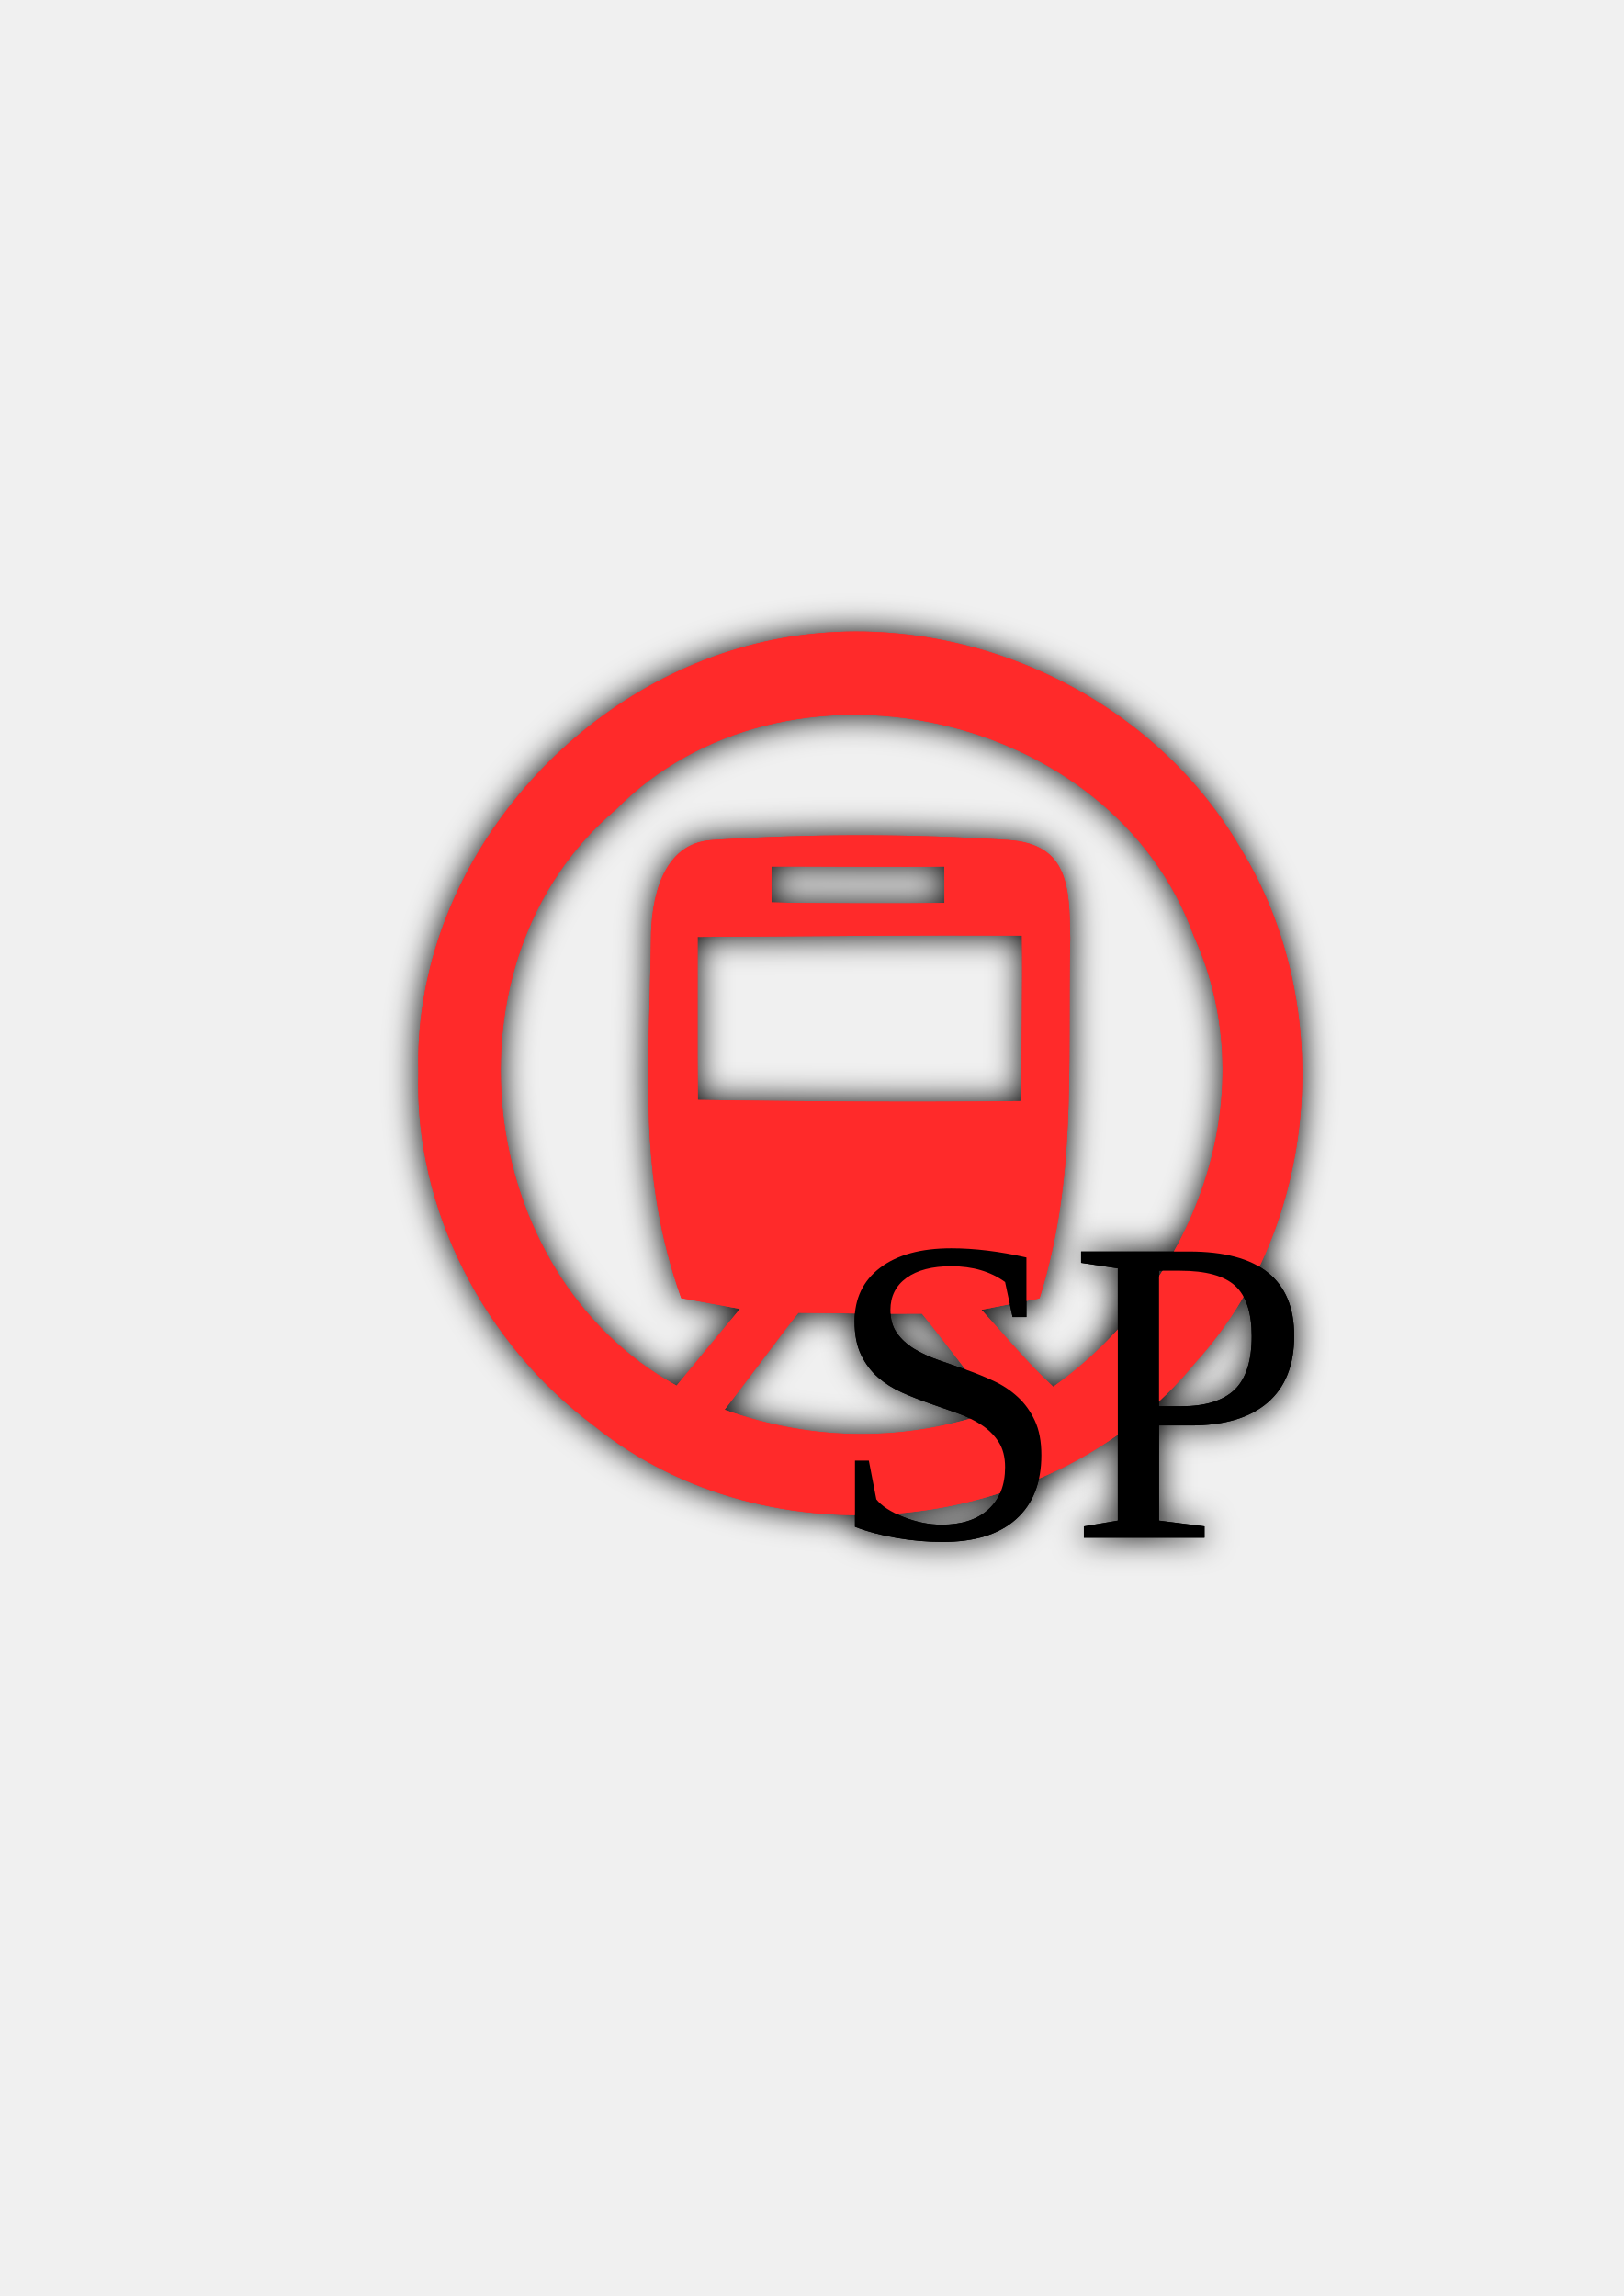
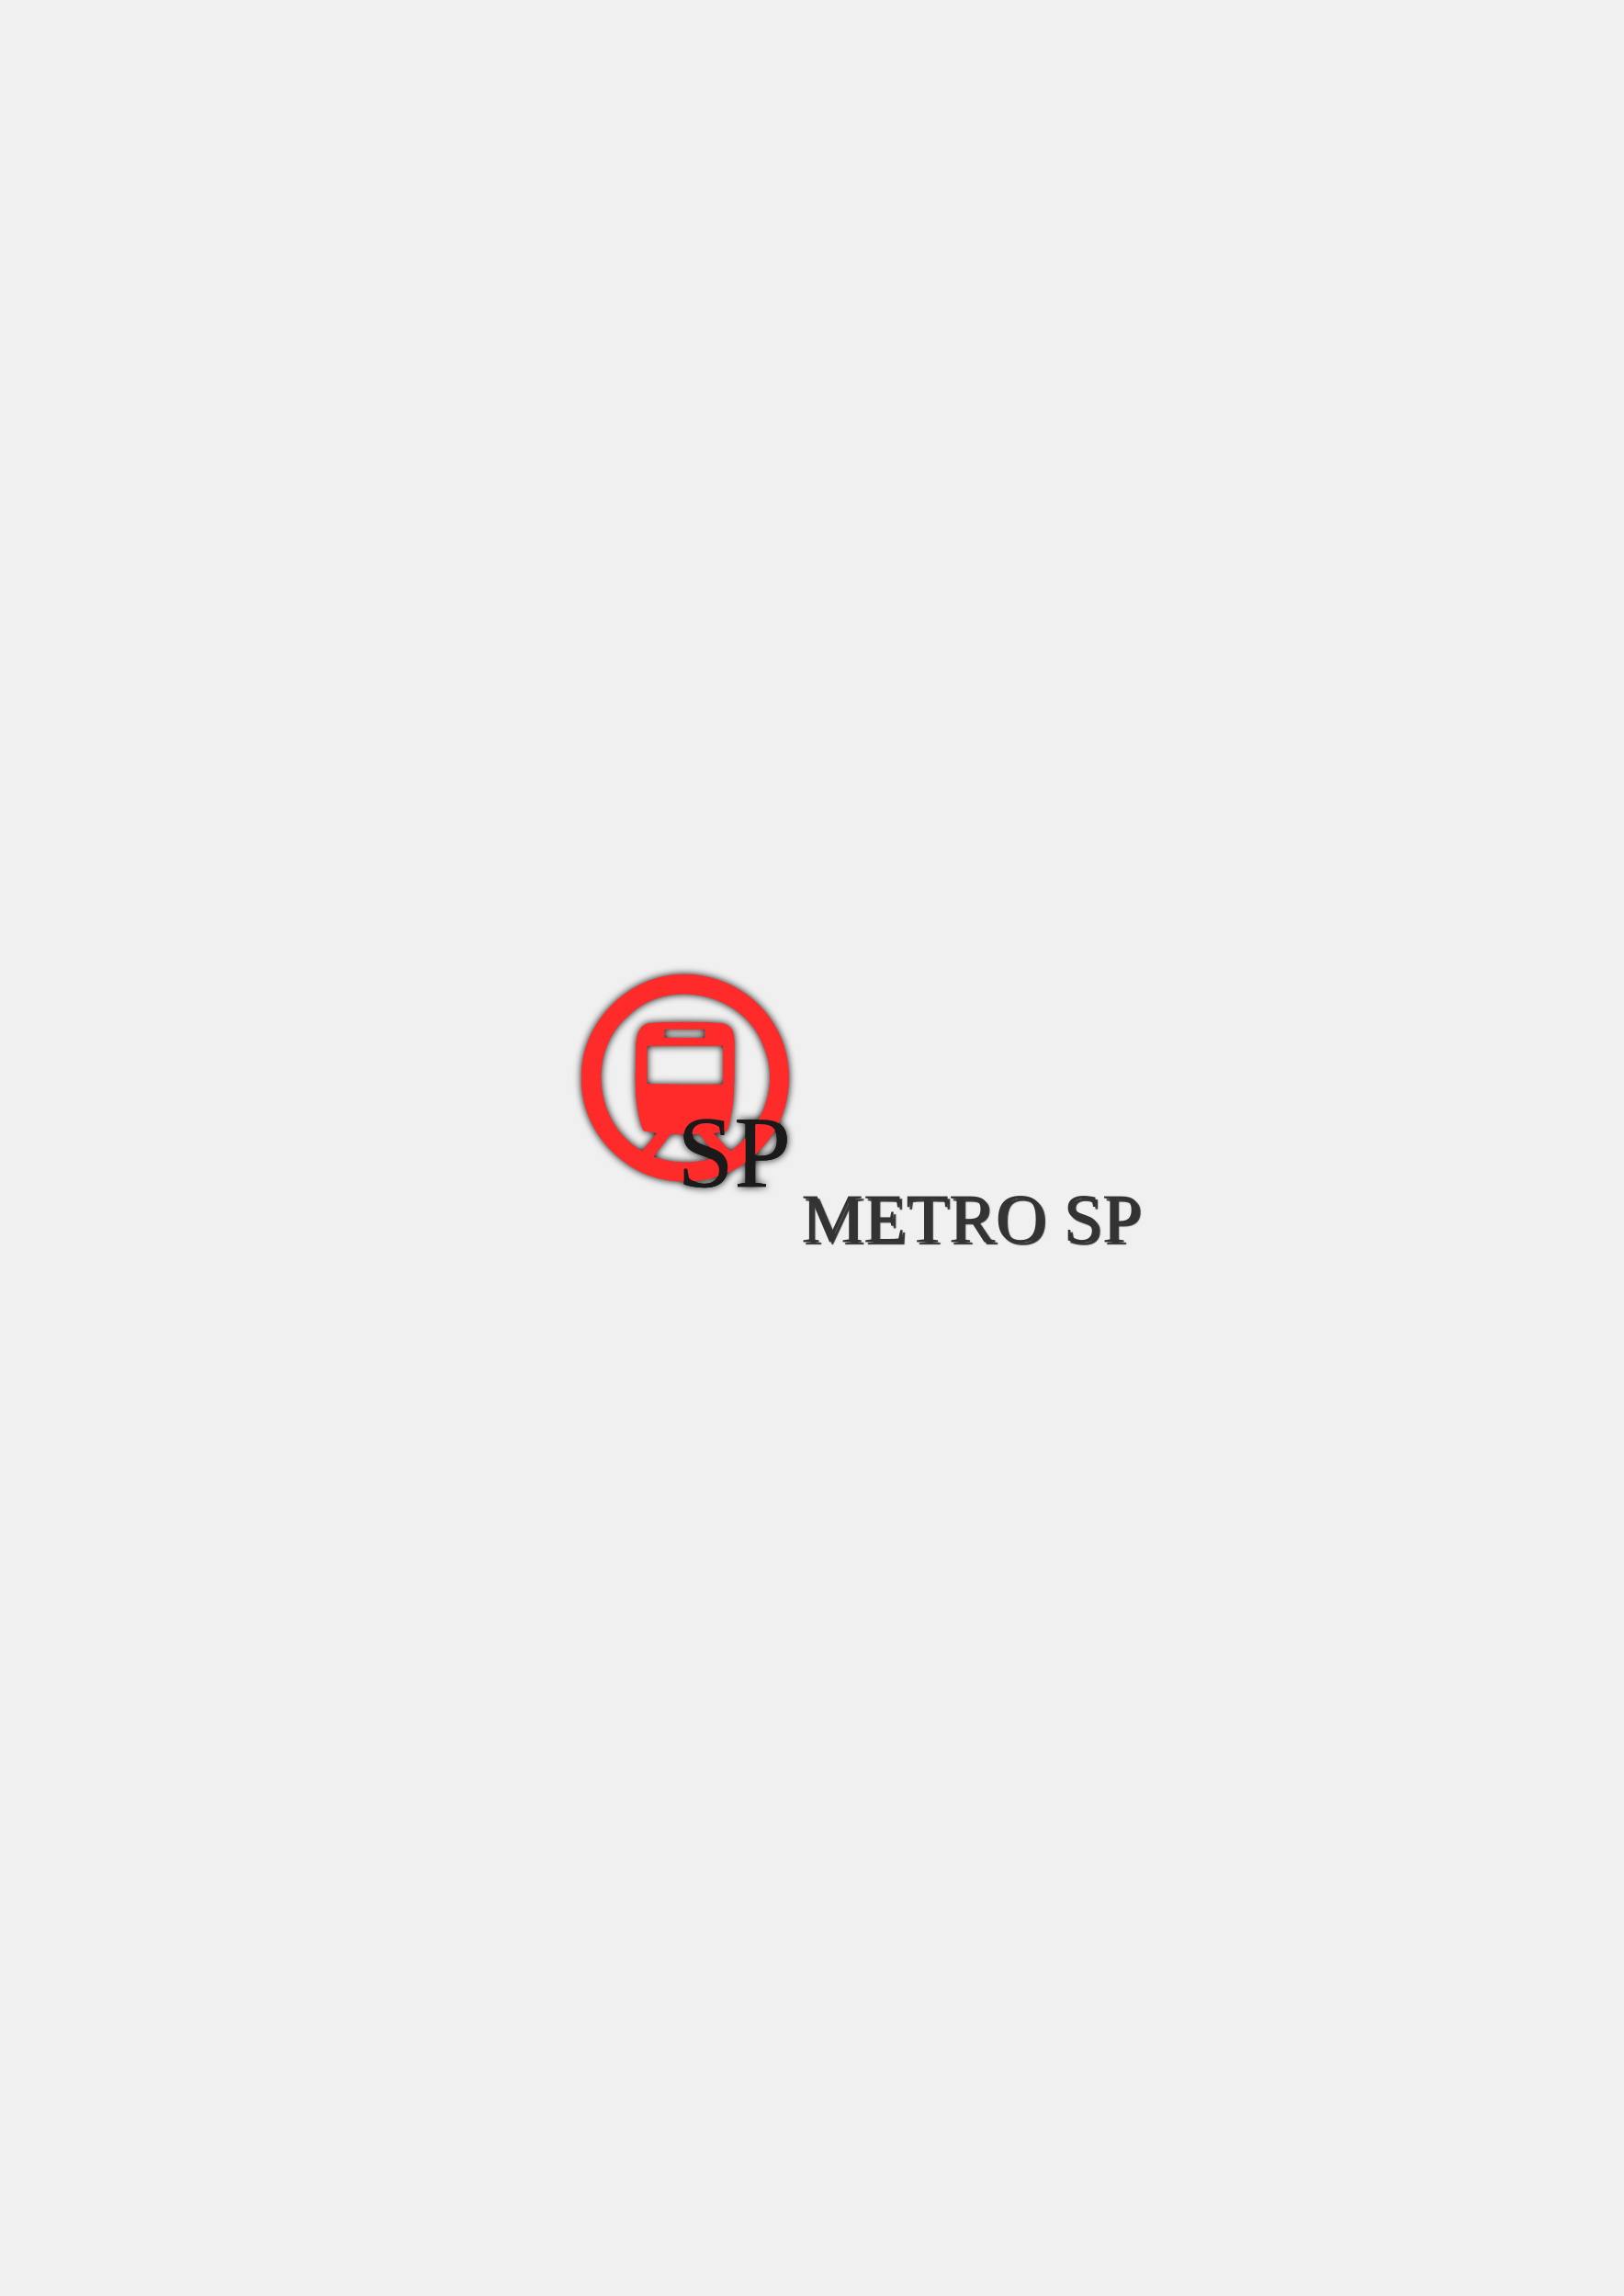
<svg xmlns="http://www.w3.org/2000/svg" width="744.094" height="1052.362" viewBox="0 0 773.858 926.079" version="1.0" id="svg2">
  <defs id="defs21">
    <filter id="filter4003">
      <feGaussianBlur stdDeviation="0.72" id="feGaussianBlur4005" />
    </filter>
    <filter id="filter4007" x="-0.079" width="1.157" y="-0.151" height="1.302">
      <feGaussianBlur stdDeviation="7.576" id="feGaussianBlur4009" />
+     </filter>
+     <filter id="filter4663">
+       <feGaussianBlur stdDeviation="0.707" id="feGaussianBlur4665" />
    </filter>
  </defs>
  <g id="g3180" transform="matrix(1.300208,0,0,1.298415,-9.14197,1035.887)">
    <path d="m 15.96,10.06 c 7.64,-7.75 22.45,-4.55 26.15,5.7 3.33,7.33 -0.03,15.95 -6.35,20.45 -1.17,-1.08 -2.18,-2.32 -3.25,-3.49 0.66,-0.13 1.97,-0.39 2.63,-0.52 2.045,-5.306 0.762,-10.648 1.482,-16.254 C 36.515,14.171 36.47,11.62 33.74,11.43 c -4.46,-0.29 -8.96,-0.29 -13.42,0 -2.24,0.14 -2.98,2.67 -2.76,4.56 0.3,5.4 -0.89,11.09 1.37,16.2 0.66,0.12 1.99,0.37 2.66,0.49 C 20.63,33.84 19.67,35 18.72,36.16 9.51,31.09 7.91,16.89 15.96,10.06 z" id="path3182" style="fill:#ffffff" />
    <path d="m 22.99,14.16 c 0.86,-3.17 7.824,-4.08 7.84,-1.53 l 0.01,1.58 c -2.62,0.05 -5.24,0.05 -7.85,-0.05 z" id="path3184" style="fill:#ffffff" />
    <path d="m 19.386,15.513 c 5.051,-0.418 10.113,0.063 15.164,-0.063 0.331,2.633 0.342,5.308 -0.01,7.93 -5.041,-0.042 -10.092,0.021 -15.143,-0.053 -0.135,-2.601 -0.135,-5.213 -0.01,-7.814 z" id="path3186" style="fill:#ffffff" />
    <path d="m 20.01,28.03 c 0.51,-0.4 1.53,-1.21 2.04,-1.61 1.13,0.97 1.24,1.97 0.32,2.99 -1.09,0.34 -1.63,-0.84 -2.36,-1.38 z" id="path3188" style="fill:#ffffff" />
    <path d="m 20.501,37.464 c 0.675,-1.662 1.35,-3.323 2.036,-4.985 2.943,0.041 5.876,0.021 8.819,-0.021 0.717,1.662 1.435,3.323 2.131,5.026 -4.209,3.016 -8.787,2.954 -12.986,-0.021 z" id="path3190" style="fill:#ffffff" />
  </g>
  <rect style="fill:#ffffff;fill-opacity:1;fill-rule:nonzero;stroke:none" id="rect3196" width="19.202" height="10.488" x="16.367" y="1056.218" />
  <rect style="fill:#ffffff;fill-opacity:1;fill-rule:nonzero;stroke:none" id="rect3198" width="10.253" height="2.451" x="20.748" y="1052.215" />
  <path style="fill:#ffffff;fill-opacity:1;fill-rule:nonzero;stroke:none" id="path3200" d="m 34.101,28.276 a 1.541,1.553 0 1 1 -3.083,0 1.541,1.553 0 1 1 3.083,0 z" transform="matrix(1.300208,0,0,1.298415,-9.545895,1035.67)" />
  <path transform="matrix(1.300208,0,0,1.298415,-23.03077,1035.67)" d="m 34.101,28.276 a 1.541,1.553 0 1 1 -3.083,0 1.541,1.553 0 1 1 3.083,0 z" id="path3202" style="fill:#ffffff;fill-opacity:1;fill-rule:nonzero;stroke:none" />
-   <g style="fill:#000000;fill-opacity:1;filter:url(#filter4003)" transform="matrix(10.53583,0,0,10.51753,125.2264,196.0235)" id="g3011">
-     <path style="fill:#000000;fill-opacity:1" id="path3013" d="m 21.5,2.75 c 8.53,-2.54 18.3,1.38 22.74,9.07 4.34,7.08 3.57,17.09 -2.05,23.29 -6.42,7.91 -19.28,9.27 -27.2,2.87 C 10.05,34.29 6.84,28.18 7.04,21.96 6.81,13.25 13.25,5.17 21.5,2.75 m -5.54,7.31 c -8.05,6.83 -6.45,21.03 2.76,26.1 0.95,-1.16 1.91,-2.32 2.87,-3.48 -0.67,-0.12 -2,-0.37 -2.66,-0.49 -1.973,-5.588 -1.452,-10.298 -1.37,-16.2 -0.005,-1.914 0.52,-4.42 2.76,-4.56 4.46,-0.29 8.96,-0.29 13.42,0 2.73,0.19 2.751,2.167 2.786,4.445 C 36.403,22.006 36.826,26.751 35.14,32.2 c -0.66,0.13 -1.97,0.39 -2.63,0.52 1.07,1.17 2.08,2.41 3.25,3.49 6.32,-4.5 9.68,-13.12 6.35,-20.45 C 38.41,5.51 23.6,2.31 15.96,10.06 m 7.054,4.196 c 1.305,0.05 6.516,0.051 7.826,0.026 L 30.83,12.63 c -1.412,0.036 -7.075,-0.007 -7.816,5.88e-4 M 19.67,15.82 c 0.008,0.414 -0.019,5.216 0.01,7.39 4.88,0.07 9.76,0.106 14.63,0.05 0.005,-2.934 0.067,-4.938 0.034,-7.5 -4.88,-0.023 -8.312,0.016 -14.674,0.06 m 1.22,21.43 c 3.98,1.45 8.32,1.48 12.31,0.01 -0.66,-0.83 -2.702,-3.554 -3.382,-4.364 -2.79,0.02 -2.798,-0.018 -5.588,-0.038 C 23.58,33.668 21.53,36.44 20.89,37.25 z" />
+   <rect style="fill:none;stroke:#000000;stroke-width:0.238px;stroke-linecap:butt;stroke-linejoin:miter;stroke-opacity:1" id="rect3009" width="186.97" height="124.554" x="897.112" y="438.905" />
+   <g id="g3834" transform="matrix(2.5,0,0,2.5,-391.6645,-814.8423)">
+     <g id="g3011" transform="matrix(0.9877343,0,0,0.9860183,260.5923,476.0921)" style="fill:#000000;fill-opacity:1;filter:url(#filter4003)">
+       <path d="m 21.5,2.75 c 8.53,-2.54 18.3,1.38 22.74,9.07 4.34,7.08 3.57,17.09 -2.05,23.29 -6.42,7.91 -19.28,9.27 -27.2,2.87 C 10.05,34.29 6.84,28.18 7.04,21.96 6.81,13.25 13.25,5.17 21.5,2.75 m -5.54,7.31 c -8.05,6.83 -6.45,21.03 2.76,26.1 0.95,-1.16 1.91,-2.32 2.87,-3.48 -0.67,-0.12 -2,-0.37 -2.66,-0.49 -1.973,-5.588 -1.452,-10.298 -1.37,-16.2 -0.005,-1.914 0.52,-4.42 2.76,-4.56 4.46,-0.29 8.96,-0.29 13.42,0 2.73,0.19 2.751,2.167 2.786,4.445 C 36.403,22.006 36.826,26.751 35.14,32.2 c -0.66,0.13 -1.97,0.39 -2.63,0.52 1.07,1.17 2.08,2.41 3.25,3.49 6.32,-4.5 9.68,-13.12 6.35,-20.45 C 38.41,5.51 23.6,2.31 15.96,10.06 m 7.054,4.196 c 1.305,0.05 6.516,0.051 7.826,0.026 L 30.83,12.63 c -1.412,0.036 -7.075,-0.007 -7.816,5.88e-4 M 19.67,15.82 c 0.008,0.414 -0.019,5.216 0.01,7.39 4.88,0.07 9.76,0.106 14.63,0.05 0.005,-2.934 0.067,-4.938 0.034,-7.5 -4.88,-0.023 -8.312,0.016 -14.674,0.06 m 1.22,21.43 c 3.98,1.45 8.32,1.48 12.31,0.01 -0.66,-0.83 -2.702,-3.554 -3.382,-4.364 -2.79,0.02 -2.798,-0.018 -5.588,-0.038 C 23.58,33.668 21.53,36.44 20.89,37.25 z" id="path3013" style="fill:#000000;fill-opacity:1" />
+     </g>
+     <text xml:space="preserve" style="font-size:208.377px;font-style:normal;font-variant:normal;font-weight:normal;font-stretch:normal;text-align:start;line-height:125%;letter-spacing:0px;word-spacing:0px;writing-mode:lr-tb;text-anchor:start;fill:#000000;fill-opacity:1;stroke:none;filter:url(#filter4007);font-family:Hemi Head 426;-inkscape-font-specification:'Hemi Head 426,'" x="393.264" y="648.914" id="text3015" transform="matrix(0.09376683,0,0,0.09373319,248.8524,457.7149)">
+       <tspan id="tspan3017" x="393.264" y="648.914">SP</tspan>
+     </text>
+     <rect y="472.933" x="262.101" height="49.92" width="49.92" id="rect2994" style="fill:none;stroke:none" />
+     <rect style="fill:none;stroke:none" id="rect2996" width="41.608" height="41.593" x="266.258" y="477.096" />
+     <rect y="478.483" x="267.645" height="38.82" width="38.834" id="rect2998" style="fill:none;stroke:none" />
+     <g style="fill:#ff2a2a;fill-opacity:1" transform="matrix(0.9877343,0,0,0.9860183,260.5923,476.0921)" id="g3192">
+       <path style="fill:#ff2a2a;fill-opacity:1" id="path3194" d="m 21.5,2.75 c 8.53,-2.54 18.3,1.38 22.74,9.07 4.34,7.08 3.57,17.09 -2.05,23.29 -6.42,7.91 -19.28,9.27 -27.2,2.87 C 10.05,34.29 6.84,28.18 7.04,21.96 6.81,13.25 13.25,5.17 21.5,2.75 m -5.54,7.31 c -8.05,6.83 -6.45,21.03 2.76,26.1 0.95,-1.16 1.91,-2.32 2.87,-3.48 -0.67,-0.12 -2,-0.37 -2.66,-0.49 -1.973,-5.588 -1.452,-10.298 -1.37,-16.2 -0.005,-1.914 0.52,-4.42 2.76,-4.56 4.46,-0.29 8.96,-0.29 13.42,0 2.73,0.19 2.751,2.167 2.786,4.445 C 36.403,22.006 36.826,26.751 35.14,32.2 c -0.66,0.13 -1.97,0.39 -2.63,0.52 1.07,1.17 2.08,2.41 3.25,3.49 6.32,-4.5 9.68,-13.12 6.35,-20.45 C 38.41,5.51 23.6,2.31 15.96,10.06 m 7.054,4.196 c 1.305,0.05 6.516,0.051 7.826,0.026 L 30.83,12.63 c -1.412,0.036 -7.075,-0.007 -7.816,5.88e-4 M 19.67,15.82 c 0.008,0.414 -0.019,5.216 0.01,7.39 4.88,0.07 9.76,0.106 14.63,0.05 0.005,-2.934 0.067,-4.938 0.034,-7.5 -4.88,-0.023 -8.312,0.016 -14.674,0.06 m 1.22,21.43 c 3.98,1.45 8.32,1.48 12.31,0.01 -0.66,-0.83 -2.702,-3.554 -3.382,-4.364 -2.79,0.02 -2.798,-0.018 -5.588,-0.038 C 23.58,33.668 21.53,36.44 20.89,37.25 z" />
+     </g>
+     <text transform="scale(1.000179,0.9998205)" id="text3000" y="518.633" x="285.676" style="font-size:19.535px;font-style:normal;font-variant:normal;font-weight:normal;font-stretch:normal;text-align:start;line-height:125%;letter-spacing:0px;word-spacing:0px;writing-mode:lr-tb;text-anchor:start;fill:#000000;fill-opacity:1;stroke:none;font-family:Hemi Head 426;-inkscape-font-specification:'Hemi Head 426,'" xml:space="preserve">
+       <tspan y="518.633" x="285.676" id="tspan3002">SP</tspan>
+     </text>
+     <g id="g3012" transform="matrix(0.9877343,0,0,0.9860183,260.5923,476.0921)" style="fill:#ff2a2a;fill-opacity:1">
+       <path d="m 21.5,2.75 c 8.53,-2.54 18.3,1.38 22.74,9.07 4.34,7.08 3.57,17.09 -2.05,23.29 -6.42,7.91 -19.28,9.27 -27.2,2.87 C 10.05,34.29 6.84,28.18 7.04,21.96 6.81,13.25 13.25,5.17 21.5,2.75 m -5.54,7.31 c -8.05,6.83 -6.45,21.03 2.76,26.1 0.95,-1.16 1.91,-2.32 2.87,-3.48 -0.67,-0.12 -2,-0.37 -2.66,-0.49 -1.973,-5.588 -1.452,-10.298 -1.37,-16.2 -0.005,-1.914 0.52,-4.42 2.76,-4.56 4.46,-0.29 8.96,-0.29 13.42,0 2.73,0.19 2.751,2.167 2.786,4.445 C 36.403,22.006 36.826,26.751 35.14,32.2 c -0.66,0.13 -1.97,0.39 -2.63,0.52 1.07,1.17 2.08,2.41 3.25,3.49 6.32,-4.5 9.68,-13.12 6.35,-20.45 C 38.41,5.51 23.6,2.31 15.96,10.06 m 7.054,4.196 c 1.305,0.05 6.516,0.051 7.826,0.026 L 30.83,12.63 c -1.412,0.036 -7.075,-0.007 -7.816,5.88e-4 M 19.67,15.82 c 0.008,0.414 -0.019,5.216 0.01,7.39 4.88,0.07 9.76,0.106 14.63,0.05 0.005,-2.934 0.067,-4.938 0.034,-7.5 -4.88,-0.023 -8.312,0.016 -14.674,0.06 m 1.22,21.43 c 3.98,1.45 8.32,1.48 12.31,0.01 -0.66,-0.83 -2.702,-3.554 -3.382,-4.364 -2.79,0.02 -2.798,-0.018 -5.588,-0.038 C 23.58,33.668 21.53,36.44 20.89,37.25 z" id="path3014" style="fill:#ff2a2a;fill-opacity:1" />
+     </g>
+     <text xml:space="preserve" style="font-size:19.535px;font-style:normal;font-variant:normal;font-weight:normal;font-stretch:normal;text-align:start;line-height:125%;letter-spacing:0px;word-spacing:0px;writing-mode:lr-tb;text-anchor:start;fill:#1a1a1a;fill-opacity:1;stroke:none;font-family:Hemi Head 426;-inkscape-font-specification:'Hemi Head 426,'" x="285.676" y="518.633" id="text3016" transform="scale(1.000179,0.9998205)">
+       <tspan id="tspan3018" x="285.676" y="518.633">SP</tspan>
+     </text>
  </g>
-   <text transform="matrix(1.000179,0,0,0.9998207,1.3658559e-4,2.7692529e-5)" id="text3015" y="648.914" x="393.264" style="font-size:208.377px;font-style:normal;font-variant:normal;font-weight:normal;font-stretch:normal;text-align:start;line-height:125%;letter-spacing:0px;word-spacing:0px;writing-mode:lr-tb;text-anchor:start;fill:#000000;fill-opacity:1;stroke:none;filter:url(#filter4007);font-family:Hemi Head 426;-inkscape-font-specification:'Hemi Head 426,'" xml:space="preserve">
-     <tspan y="648.914" x="393.264" id="tspan3017">SP</tspan>
-   </text>
-   <rect style="fill:none;stroke:none" id="rect2994" width="532.48" height="532.48" x="141.324" y="162.322" />
-   <rect y="206.735" x="185.657" height="443.655" width="443.814" id="rect2996" style="fill:none;stroke:none" />
-   <rect style="fill:none;stroke:none" id="rect2998" width="414.227" height="414.078" x="200.451" y="221.524" />
-   <g id="g3192" transform="matrix(10.53583,0,0,10.51753,125.2264,196.0235)" style="fill:#ff2a2a;fill-opacity:1">
-     <path d="m 21.5,2.75 c 8.53,-2.54 18.3,1.38 22.74,9.07 4.34,7.08 3.57,17.09 -2.05,23.29 -6.42,7.91 -19.28,9.27 -27.2,2.87 C 10.05,34.29 6.84,28.18 7.04,21.96 6.81,13.25 13.25,5.17 21.5,2.75 m -5.54,7.31 c -8.05,6.83 -6.45,21.03 2.76,26.1 0.95,-1.16 1.91,-2.32 2.87,-3.48 -0.67,-0.12 -2,-0.37 -2.66,-0.49 -1.973,-5.588 -1.452,-10.298 -1.37,-16.2 -0.005,-1.914 0.52,-4.42 2.76,-4.56 4.46,-0.29 8.96,-0.29 13.42,0 2.73,0.19 2.751,2.167 2.786,4.445 C 36.403,22.006 36.826,26.751 35.14,32.2 c -0.66,0.13 -1.97,0.39 -2.63,0.52 1.07,1.17 2.08,2.41 3.25,3.49 6.32,-4.5 9.68,-13.12 6.35,-20.45 C 38.41,5.51 23.6,2.31 15.96,10.06 m 7.054,4.196 c 1.305,0.05 6.516,0.051 7.826,0.026 L 30.83,12.63 c -1.412,0.036 -7.075,-0.007 -7.816,5.88e-4 M 19.67,15.82 c 0.008,0.414 -0.019,5.216 0.01,7.39 4.88,0.07 9.76,0.106 14.63,0.05 0.005,-2.934 0.067,-4.938 0.034,-7.5 -4.88,-0.023 -8.312,0.016 -14.674,0.06 m 1.22,21.43 c 3.98,1.45 8.32,1.48 12.31,0.01 -0.66,-0.83 -2.702,-3.554 -3.382,-4.364 -2.79,0.02 -2.798,-0.018 -5.588,-0.038 C 23.58,33.668 21.53,36.44 20.89,37.25 z" id="path3194" style="fill:#ff2a2a;fill-opacity:1" />
-   </g>
-   <text xml:space="preserve" style="font-size:208.377px;font-style:normal;font-variant:normal;font-weight:normal;font-stretch:normal;text-align:start;line-height:125%;letter-spacing:0px;word-spacing:0px;writing-mode:lr-tb;text-anchor:start;fill:#000000;fill-opacity:1;stroke:none;font-family:Hemi Head 426;-inkscape-font-specification:'Hemi Head 426,'" x="393.264" y="648.915" id="text3000" transform="scale(1.000179,0.9998205)">
-     <tspan id="tspan3002" x="393.264" y="648.915">SP</tspan>
-   </text>
-   <rect style="fill:none;stroke:#000000;stroke-width:0.238px;stroke-linecap:butt;stroke-linejoin:miter;stroke-opacity:1" id="rect3009" width="186.97" height="124.554" x="897.112" y="438.905" />
-   <g style="fill:#ff2a2a;fill-opacity:1" transform="matrix(10.53583,0,0,10.51753,125.2264,196.0235)" id="g3012">
-     <path style="fill:#ff2a2a;fill-opacity:1" id="path3014" d="m 21.5,2.75 c 8.53,-2.54 18.3,1.38 22.74,9.07 4.34,7.08 3.57,17.09 -2.05,23.29 -6.42,7.91 -19.28,9.27 -27.2,2.87 C 10.05,34.29 6.84,28.18 7.04,21.96 6.81,13.25 13.25,5.17 21.5,2.75 m -5.54,7.31 c -8.05,6.83 -6.45,21.03 2.76,26.1 0.95,-1.16 1.91,-2.32 2.87,-3.48 -0.67,-0.12 -2,-0.37 -2.66,-0.49 -1.973,-5.588 -1.452,-10.298 -1.37,-16.2 -0.005,-1.914 0.52,-4.42 2.76,-4.56 4.46,-0.29 8.96,-0.29 13.42,0 2.73,0.19 2.751,2.167 2.786,4.445 C 36.403,22.006 36.826,26.751 35.14,32.2 c -0.66,0.13 -1.97,0.39 -2.63,0.52 1.07,1.17 2.08,2.41 3.25,3.49 6.32,-4.5 9.68,-13.12 6.35,-20.45 C 38.41,5.51 23.6,2.31 15.96,10.06 m 7.054,4.196 c 1.305,0.05 6.516,0.051 7.826,0.026 L 30.83,12.63 c -1.412,0.036 -7.075,-0.007 -7.816,5.88e-4 M 19.67,15.82 c 0.008,0.414 -0.019,5.216 0.01,7.39 4.88,0.07 9.76,0.106 14.63,0.05 0.005,-2.934 0.067,-4.938 0.034,-7.5 -4.88,-0.023 -8.312,0.016 -14.674,0.06 m 1.22,21.43 c 3.98,1.45 8.32,1.48 12.31,0.01 -0.66,-0.83 -2.702,-3.554 -3.382,-4.364 -2.79,0.02 -2.798,-0.018 -5.588,-0.038 C 23.58,33.668 21.53,36.44 20.89,37.25 z" />
-   </g>
-   <text transform="scale(1.000179,0.9998205)" id="text3016" y="648.915" x="393.264" style="font-size:208.377px;font-style:normal;font-variant:normal;font-weight:normal;font-stretch:normal;text-align:start;line-height:125%;letter-spacing:0px;word-spacing:0px;writing-mode:lr-tb;text-anchor:start;fill:#000000;fill-opacity:1;stroke:none;font-family:Hemi Head 426;-inkscape-font-specification:'Hemi Head 426,'" xml:space="preserve">
-     <tspan y="648.915" x="393.264" id="tspan3018">SP</tspan>
-   </text>
  <g id="g3020" transform="matrix(2.687321,0,0,2.682652,913.9072,441.9718)" style="fill:#000000;fill-opacity:1;filter:url(#filter4003)">
    <path d="m 21.5,2.75 c 8.53,-2.54 18.3,1.38 22.74,9.07 4.34,7.08 3.57,17.09 -2.05,23.29 -6.42,7.91 -19.28,9.27 -27.2,2.87 C 10.05,34.29 6.84,28.18 7.04,21.96 6.81,13.25 13.25,5.17 21.5,2.75 m -5.54,7.31 c -8.05,6.83 -6.45,21.03 2.76,26.1 0.95,-1.16 1.91,-2.32 2.87,-3.48 -0.67,-0.12 -2,-0.37 -2.66,-0.49 -1.973,-5.588 -1.452,-10.298 -1.37,-16.2 -0.005,-1.914 0.52,-4.42 2.76,-4.56 4.46,-0.29 8.96,-0.29 13.42,0 2.73,0.19 2.751,2.167 2.786,4.445 C 36.403,22.006 36.826,26.751 35.14,32.2 c -0.66,0.13 -1.97,0.39 -2.63,0.52 1.07,1.17 2.08,2.41 3.25,3.49 6.32,-4.5 9.68,-13.12 6.35,-20.45 C 38.41,5.51 23.6,2.31 15.96,10.06 m 7.054,4.196 c 1.305,0.05 6.516,0.051 7.826,0.026 L 30.83,12.63 c -1.412,0.036 -7.075,-0.007 -7.816,5.88e-4 M 19.67,15.82 c 0.008,0.414 -0.019,5.216 0.01,7.39 4.88,0.07 9.76,0.106 14.63,0.05 0.005,-2.934 0.067,-4.938 0.034,-7.5 -4.88,-0.023 -8.312,0.016 -14.674,0.06 m 1.22,21.43 c 3.98,1.45 8.32,1.48 12.31,0.01 -0.66,-0.83 -2.702,-3.554 -3.382,-4.364 -2.79,0.02 -2.798,-0.018 -5.588,-0.038 C 23.58,33.668 21.53,36.44 20.89,37.25 z" id="path3022" style="fill:#000000;fill-opacity:1" />
  </g>
  <text xml:space="preserve" style="font-size:208.377px;font-style:normal;font-variant:normal;font-weight:normal;font-stretch:normal;text-align:start;line-height:125%;letter-spacing:0px;word-spacing:0px;writing-mode:lr-tb;text-anchor:start;fill:#000000;fill-opacity:1;stroke:none;filter:url(#filter4007);font-family:Hemi Head 426;-inkscape-font-specification:'Hemi Head 426,'" x="393.264" y="648.914" id="text3024" transform="matrix(0.2551106,0,0,0.2550191,881.9664,391.9731)">
    <tspan id="tspan3026" x="393.264" y="648.914">SP</tspan>
  </text>
  <rect y="433.376" x="918.013" height="135.817" width="135.817" id="rect3028" style="fill:none;stroke:none" />
  <rect style="fill:none;stroke:none" id="rect3030" width="113.201" height="113.161" x="929.321" y="444.704" />
  <rect y="448.476" x="933.094" height="105.617" width="105.655" id="rect3032" style="fill:none;stroke:none" />
  <g style="fill:#ff2a2a;fill-opacity:1" transform="matrix(2.687321,0,0,2.682652,913.9072,441.9718)" id="g3034">
    <path style="fill:#ff2a2a;fill-opacity:1" id="path3036" d="m 21.5,2.75 c 8.53,-2.54 18.3,1.38 22.74,9.07 4.34,7.08 3.57,17.09 -2.05,23.29 -6.42,7.91 -19.28,9.27 -27.2,2.87 C 10.05,34.29 6.84,28.18 7.04,21.96 6.81,13.25 13.25,5.17 21.5,2.75 m -5.54,7.31 c -8.05,6.83 -6.45,21.03 2.76,26.1 0.95,-1.16 1.91,-2.32 2.87,-3.48 -0.67,-0.12 -2,-0.37 -2.66,-0.49 -1.973,-5.588 -1.452,-10.298 -1.37,-16.2 -0.005,-1.914 0.52,-4.42 2.76,-4.56 4.46,-0.29 8.96,-0.29 13.42,0 2.73,0.19 2.751,2.167 2.786,4.445 C 36.403,22.006 36.826,26.751 35.14,32.2 c -0.66,0.13 -1.97,0.39 -2.63,0.52 1.07,1.17 2.08,2.41 3.25,3.49 6.32,-4.5 9.68,-13.12 6.35,-20.45 C 38.41,5.51 23.6,2.31 15.96,10.06 m 7.054,4.196 c 1.305,0.05 6.516,0.051 7.826,0.026 L 30.83,12.63 c -1.412,0.036 -7.075,-0.007 -7.816,5.88e-4 M 19.67,15.82 c 0.008,0.414 -0.019,5.216 0.01,7.39 4.88,0.07 9.76,0.106 14.63,0.05 0.005,-2.934 0.067,-4.938 0.034,-7.5 -4.88,-0.023 -8.312,0.016 -14.674,0.06 m 1.22,21.43 c 3.98,1.45 8.32,1.48 12.31,0.01 -0.66,-0.83 -2.702,-3.554 -3.382,-4.364 -2.79,0.02 -2.798,-0.018 -5.588,-0.038 C 23.58,33.668 21.53,36.44 20.89,37.25 z" />
  </g>
  <text transform="scale(1.000179,0.9998205)" id="text3038" y="557.559" x="982.116" style="font-size:53.15px;font-style:normal;font-variant:normal;font-weight:normal;font-stretch:normal;text-align:start;line-height:125%;letter-spacing:0px;word-spacing:0px;writing-mode:lr-tb;text-anchor:start;fill:#000000;fill-opacity:1;stroke:none;font-family:Hemi Head 426;-inkscape-font-specification:'Hemi Head 426,'" xml:space="preserve">
    <tspan y="557.559" x="982.116" id="tspan3040">SP</tspan>
  </text>
  <g id="g3042" transform="matrix(2.687321,0,0,2.682652,913.9072,441.9718)" style="fill:#ff2a2a;fill-opacity:1">
    <path d="m 21.5,2.75 c 8.53,-2.54 18.3,1.38 22.74,9.07 4.34,7.08 3.57,17.09 -2.05,23.29 -6.42,7.91 -19.28,9.27 -27.2,2.87 C 10.05,34.29 6.84,28.18 7.04,21.96 6.81,13.25 13.25,5.17 21.5,2.75 m -5.54,7.31 c -8.05,6.83 -6.45,21.03 2.76,26.1 0.95,-1.16 1.91,-2.32 2.87,-3.48 -0.67,-0.12 -2,-0.37 -2.66,-0.49 -1.973,-5.588 -1.452,-10.298 -1.37,-16.2 -0.005,-1.914 0.52,-4.42 2.76,-4.56 4.46,-0.29 8.96,-0.29 13.42,0 2.73,0.19 2.751,2.167 2.786,4.445 C 36.403,22.006 36.826,26.751 35.14,32.2 c -0.66,0.13 -1.97,0.39 -2.63,0.52 1.07,1.17 2.08,2.41 3.25,3.49 6.32,-4.5 9.68,-13.12 6.35,-20.45 C 38.41,5.51 23.6,2.31 15.96,10.06 m 7.054,4.196 c 1.305,0.05 6.516,0.051 7.826,0.026 L 30.83,12.63 c -1.412,0.036 -7.075,-0.007 -7.816,5.88e-4 M 19.67,15.82 c 0.008,0.414 -0.019,5.216 0.01,7.39 4.88,0.07 9.76,0.106 14.63,0.05 0.005,-2.934 0.067,-4.938 0.034,-7.5 -4.88,-0.023 -8.312,0.016 -14.674,0.06 m 1.22,21.43 c 3.98,1.45 8.32,1.48 12.31,0.01 -0.66,-0.83 -2.702,-3.554 -3.382,-4.364 -2.79,0.02 -2.798,-0.018 -5.588,-0.038 C 23.58,33.668 21.53,36.44 20.89,37.25 z" id="path3044" style="fill:#ff2a2a;fill-opacity:1" />
  </g>
  <text xml:space="preserve" style="font-size:53.15px;font-style:normal;font-variant:normal;font-weight:normal;font-stretch:normal;text-align:start;line-height:125%;letter-spacing:0px;word-spacing:0px;writing-mode:lr-tb;text-anchor:start;fill:#000000;fill-opacity:1;stroke:none;font-family:Hemi Head 426;-inkscape-font-specification:'Hemi Head 426,'" x="982.116" y="557.559" id="text3046" transform="scale(1.000179,0.9998205)">
    <tspan id="tspan3048" x="982.116" y="557.559">SP</tspan>
  </text>
+   <text transform="matrix(0.5642167,0,0,0.5640142,194.1525,218.3507)" id="text4655" y="515.389" x="334.818" style="font-size:59.012px;font-style:normal;font-variant:normal;font-weight:normal;font-stretch:normal;text-align:start;line-height:125%;letter-spacing:0px;word-spacing:0px;writing-mode:lr-tb;text-anchor:start;fill:#333333;fill-opacity:1;stroke:none;filter:url(#filter4663);font-family:Hemi Head 426;-inkscape-font-specification:'Hemi Head 426,'" xml:space="preserve">
+     <tspan y="515.389" x="334.818" id="tspan4657">METRO SP</tspan>
+   </text>
+   <text xml:space="preserve" style="font-size:33.289px;font-style:normal;font-variant:normal;font-weight:normal;font-stretch:normal;text-align:start;line-height:125%;letter-spacing:0px;word-spacing:0px;writing-mode:lr-tb;text-anchor:start;fill:#333333;fill-opacity:1;stroke:none;font-family:Hemi Head 426;-inkscape-font-specification:'Hemi Head 426,'" x="381.82" y="507.955" id="text3830" transform="scale(1.000179,0.9998205)">
+     <tspan id="tspan3832" x="381.82" y="507.955">METRO SP</tspan>
+   </text>
</svg>
